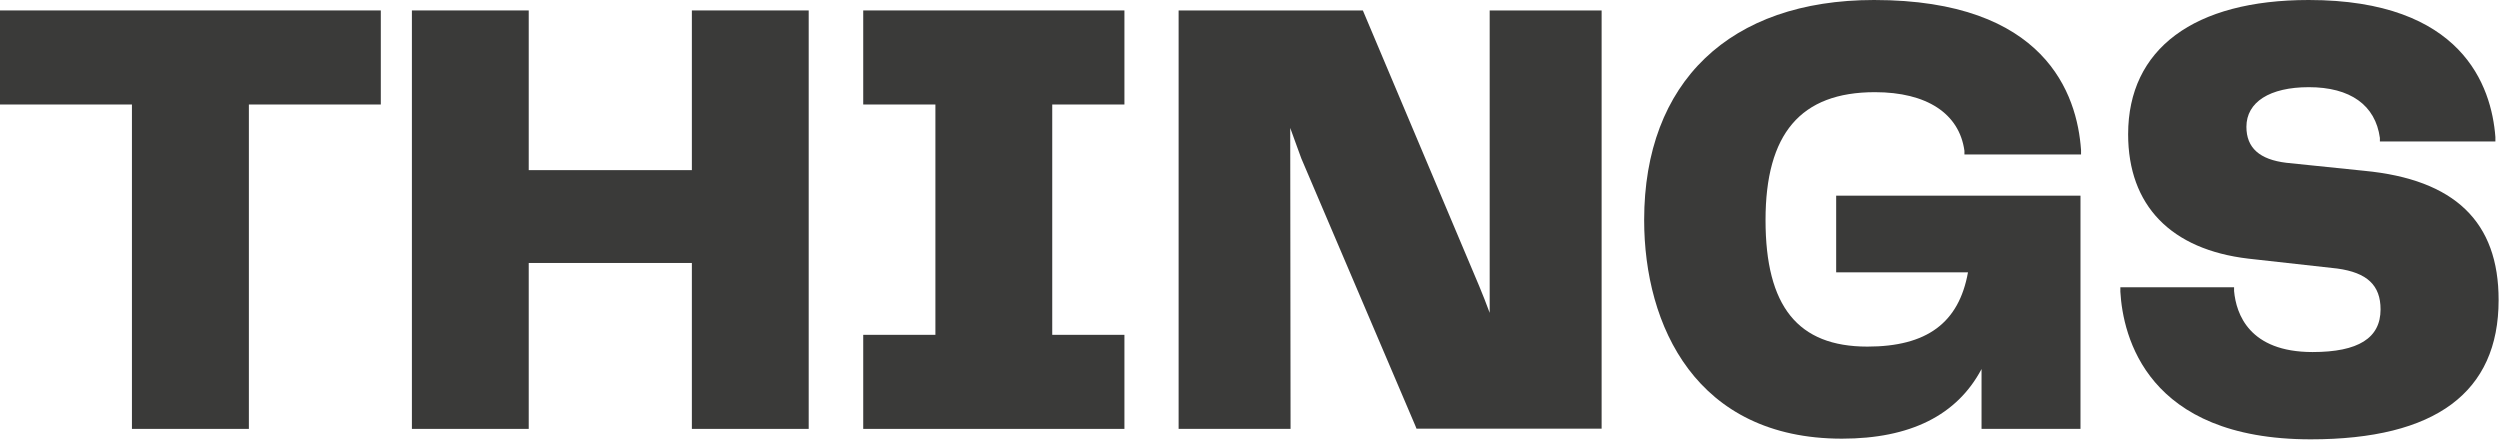
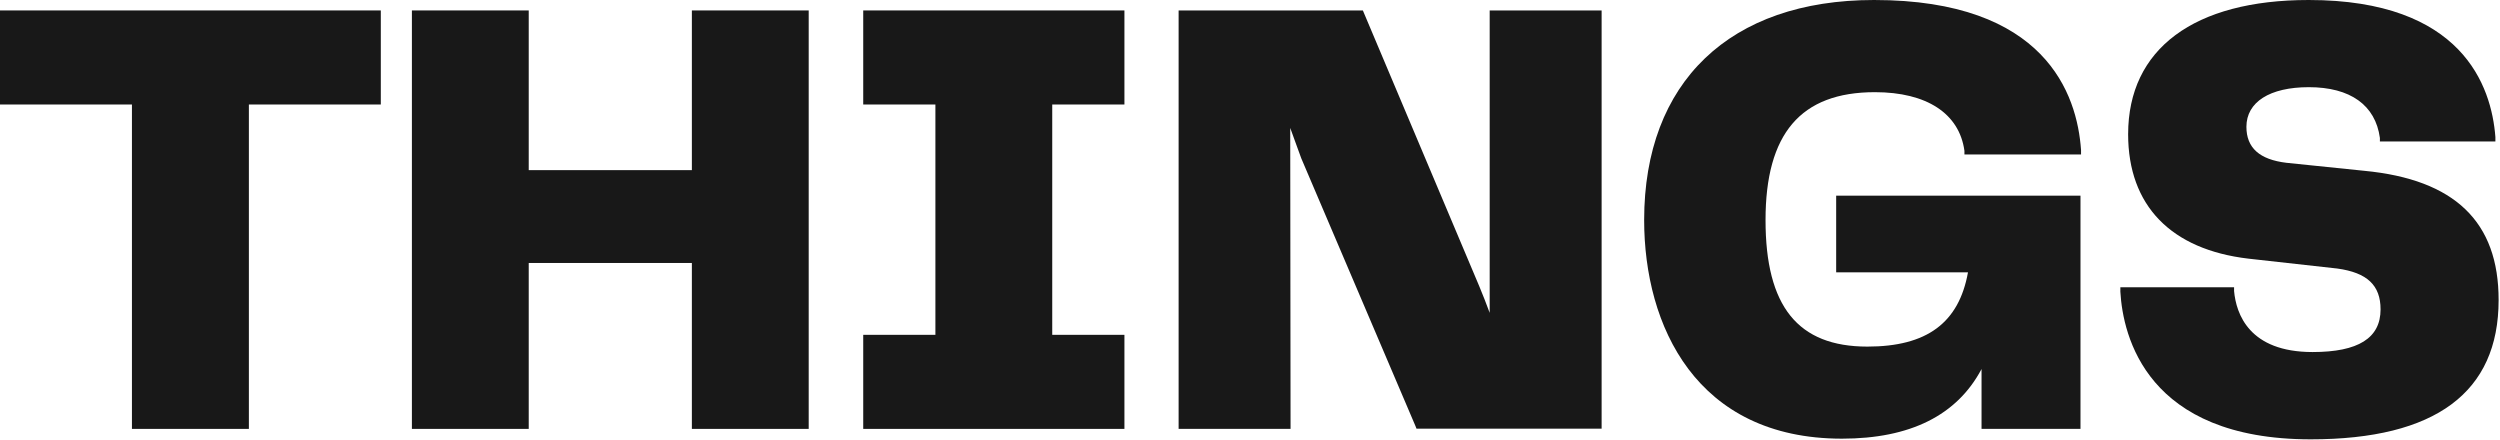
<svg xmlns="http://www.w3.org/2000/svg" width="717" height="126" viewBox="0 0 717 126" fill="none">
-   <path d="M0 29.971H37.838V123.006H71.377V29.971H109.215V2.994H0V29.971Z" fill="#3A3A39" />
-   <path d="M151.639 75.421H198.427V123.006H231.934V2.994H198.427V48.795H151.639V2.994H118.133V123.006H151.639V75.421Z" fill="#3A3A39" />
-   <path d="M322.485 96.029H301.782V29.971H322.485V2.994H247.573V29.971H268.275V96.029H247.573V123.006H322.485V96.029Z" fill="#3A3A39" />
-   <path d="M370.037 36.691C371.025 39.494 372.139 42.425 373.222 45.45L405.964 122.21L406.251 122.942H459.345V2.994H427.24V89.722C426.285 87.142 425.265 84.499 424.246 82.078L390.867 2.994H338.027V123.006H370.132L370.037 36.691Z" fill="#3A3A39" />
-   <path d="M537.729 26.436C552.571 26.436 561.935 32.551 563.4 43.253V44.304H596.843V43.03C595.728 26.945 586.555 0 537.474 0C496.069 0 471.544 23.569 471.544 63.096C471.544 93.417 486.45 125.809 528.269 125.809C547.825 125.809 561.266 119.12 568.305 105.839V123.006H596.684V56.12H526.613V78.097H564.419C561.808 92.621 552.603 99.405 535.563 99.405C515.625 99.405 506.356 87.875 506.356 63.127C506.356 38.38 516.389 26.436 537.729 26.436Z" fill="#3A3A39" />
-   <path d="M678.063 48.986L655.767 46.693C648.028 45.769 644.27 42.393 644.27 36.373C644.27 29.27 650.958 25.003 662.169 25.003C674.081 25.003 681.28 30.162 682.554 39.558V40.577H715.678V39.303C714.563 24.62 706.123 0 662.138 0C629.236 0 610.349 14.014 610.349 38.507C610.349 58.923 622.611 71.568 644.843 74.18L670.323 77.014C678.922 78.193 682.745 81.823 682.745 88.735C682.745 96.953 676.375 100.966 663.252 100.966C645.034 100.966 641.339 90.009 640.734 83.48V82.397H608.119V83.671C608.852 96.411 615.668 126 662.711 126C698.479 126 716.602 112.559 716.602 86.06C716.633 63.605 704.021 51.47 678.063 48.986Z" fill="#3A3A39" />
+   <path d="M0 29.971H37.838V123.006H71.377V29.971H109.215V2.994H0V29.971Z" fill="#181818" />
+   <path d="M151.639 75.421H198.427V123.006H231.934V2.994H198.427V48.795H151.639V2.994H118.133V123.006H151.639V75.421Z" fill="#181818" />
+   <path d="M322.485 96.029H301.782V29.971H322.485V2.994H247.573V29.971H268.275V96.029H247.573V123.006H322.485V96.029Z" fill="#181818" />
+   <path d="M370.037 36.691C371.025 39.494 372.139 42.425 373.222 45.45L405.964 122.21L406.251 122.942H459.345V2.994H427.24V89.722C426.285 87.142 425.265 84.499 424.246 82.078L390.867 2.994H338.027V123.006H370.132L370.037 36.691Z" fill="#181818" />
+   <path d="M537.729 26.436C552.571 26.436 561.935 32.551 563.4 43.253V44.304H596.843V43.03C595.728 26.945 586.555 0 537.474 0C496.069 0 471.544 23.569 471.544 63.096C471.544 93.417 486.45 125.809 528.269 125.809C547.825 125.809 561.266 119.12 568.305 105.839V123.006H596.684V56.12H526.613V78.097H564.419C561.808 92.621 552.603 99.405 535.563 99.405C515.625 99.405 506.356 87.875 506.356 63.127C506.356 38.38 516.389 26.436 537.729 26.436Z" fill="#181818" />
+   <path d="M678.063 48.986L655.767 46.693C648.028 45.769 644.27 42.393 644.27 36.373C644.27 29.27 650.958 25.003 662.169 25.003C674.081 25.003 681.28 30.162 682.554 39.558V40.577H715.678V39.303C714.563 24.62 706.123 0 662.138 0C629.236 0 610.349 14.014 610.349 38.507C610.349 58.923 622.611 71.568 644.843 74.18L670.323 77.014C678.922 78.193 682.745 81.823 682.745 88.735C682.745 96.953 676.375 100.966 663.252 100.966C645.034 100.966 641.339 90.009 640.734 83.48V82.397H608.119V83.671C608.852 96.411 615.668 126 662.711 126C698.479 126 716.602 112.559 716.602 86.06C716.633 63.605 704.021 51.47 678.063 48.986Z" fill="#181818" />
</svg>
